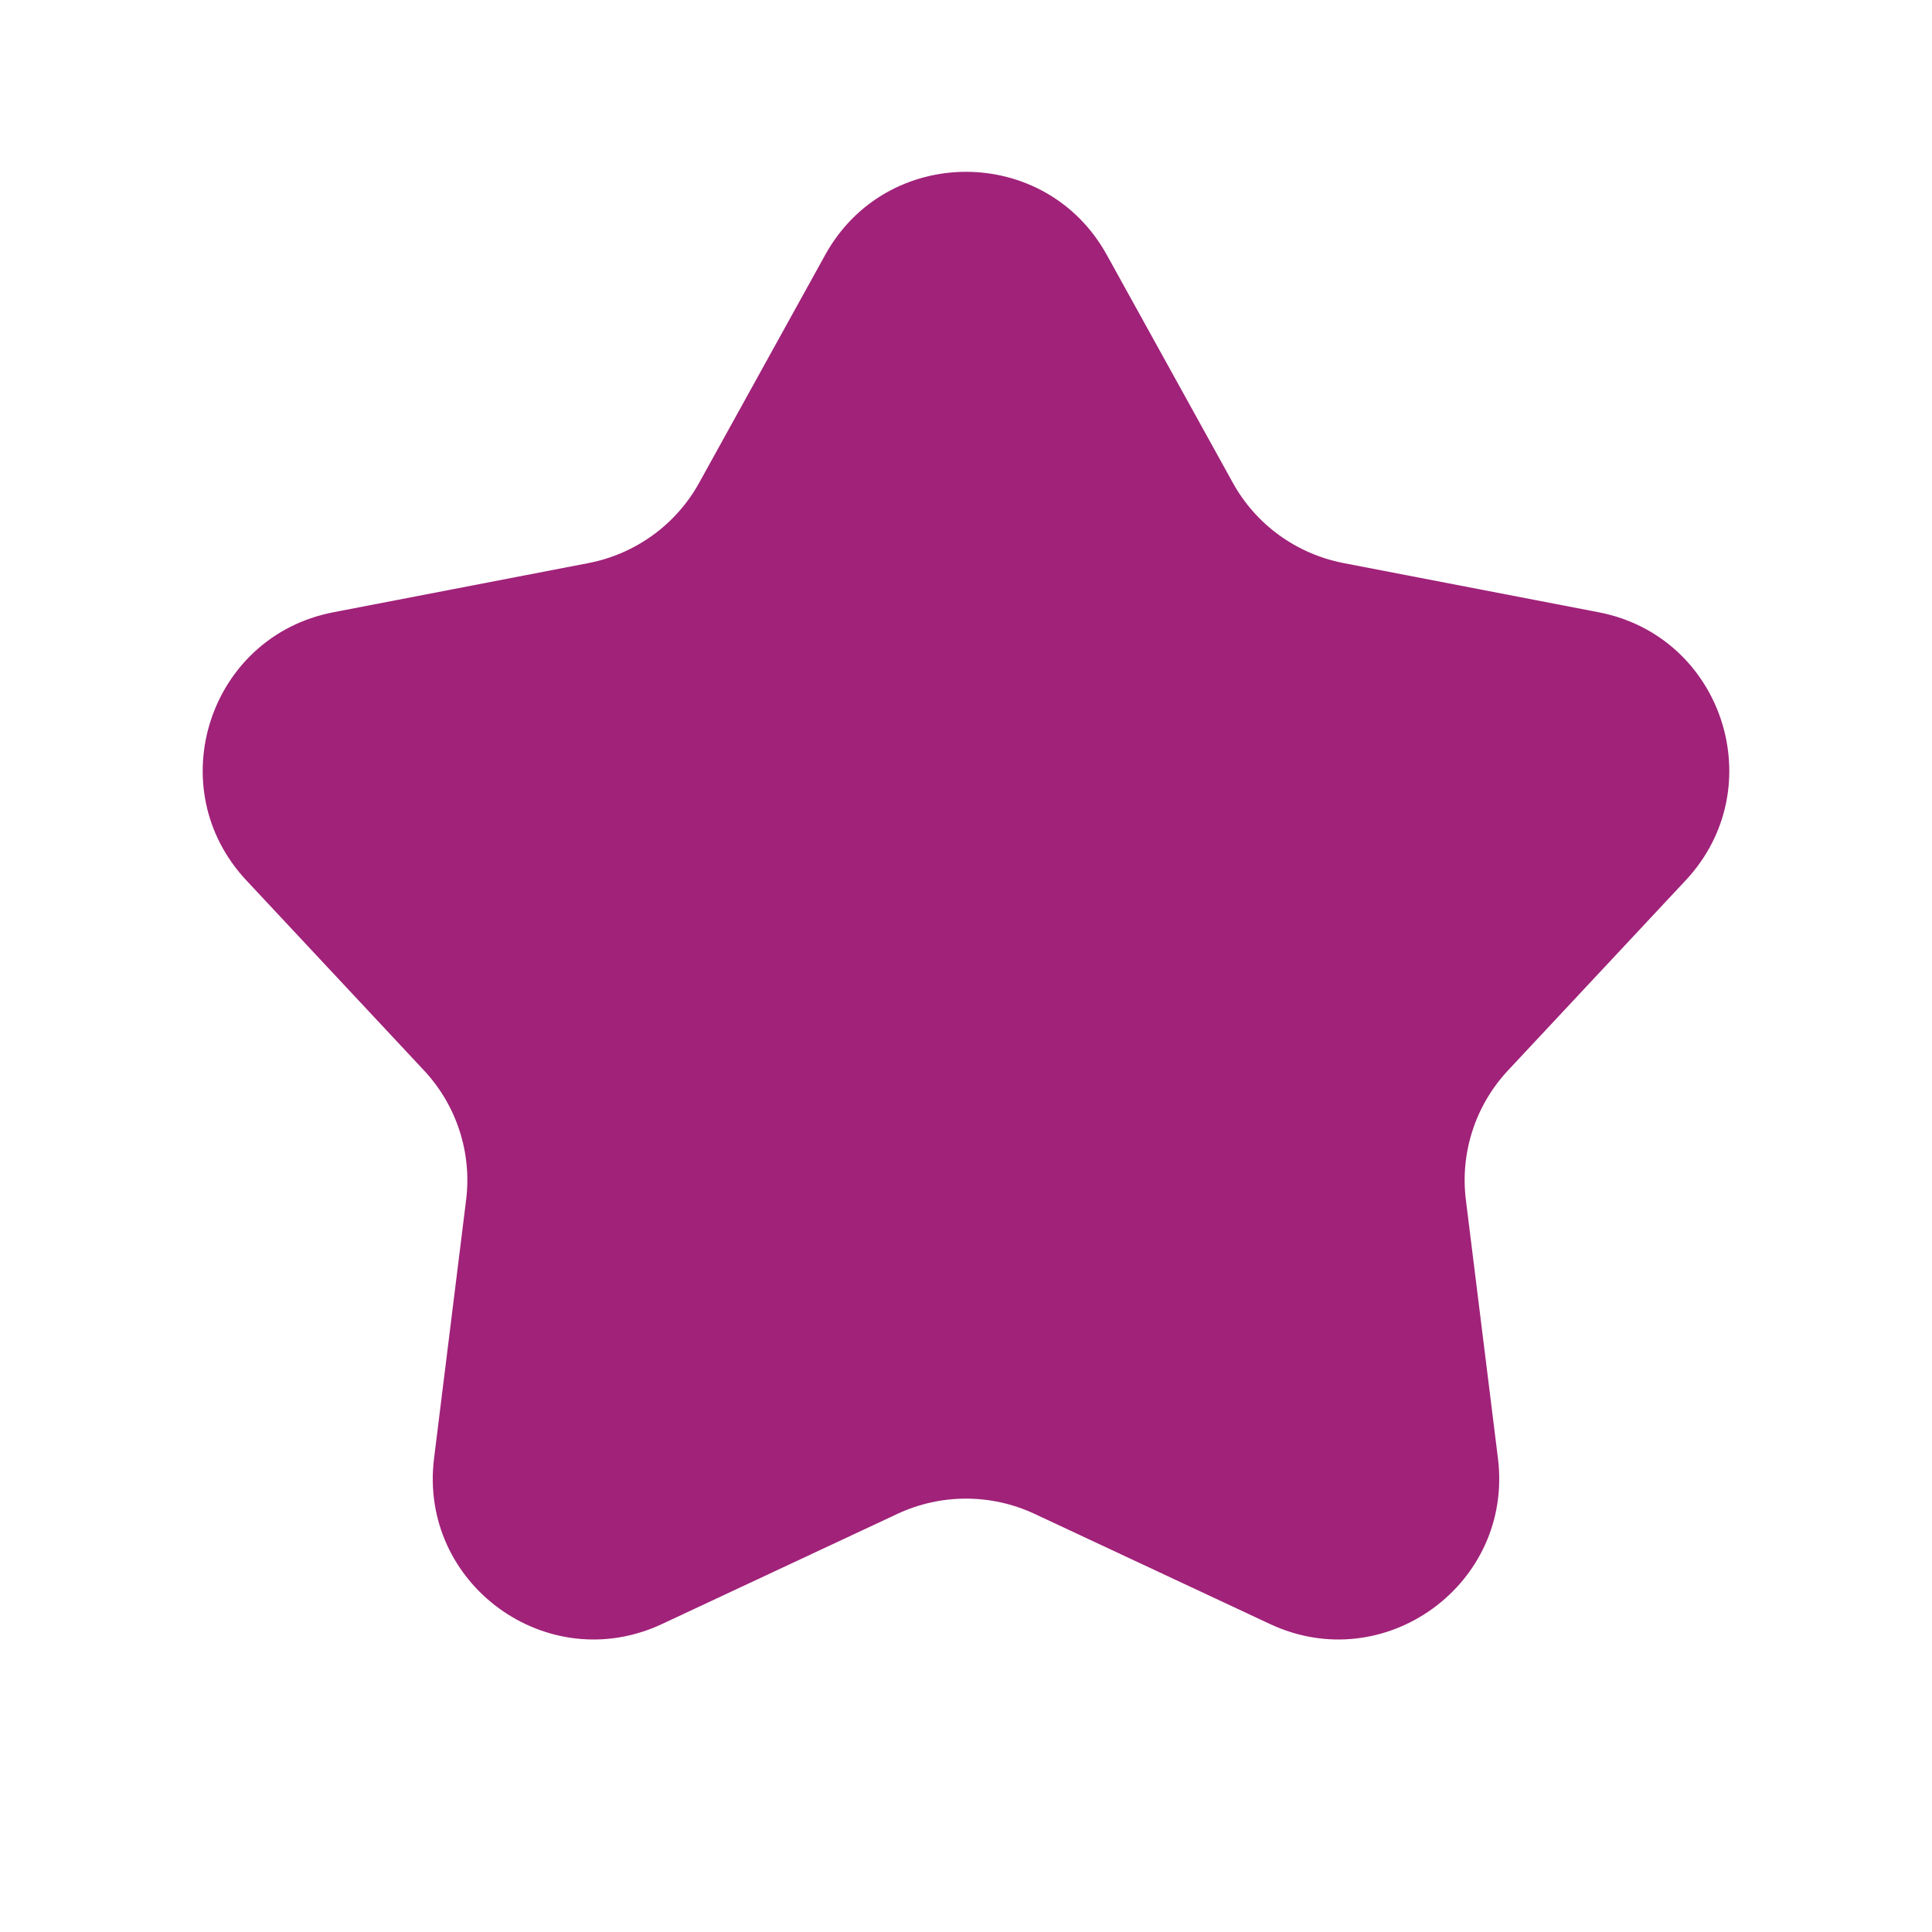
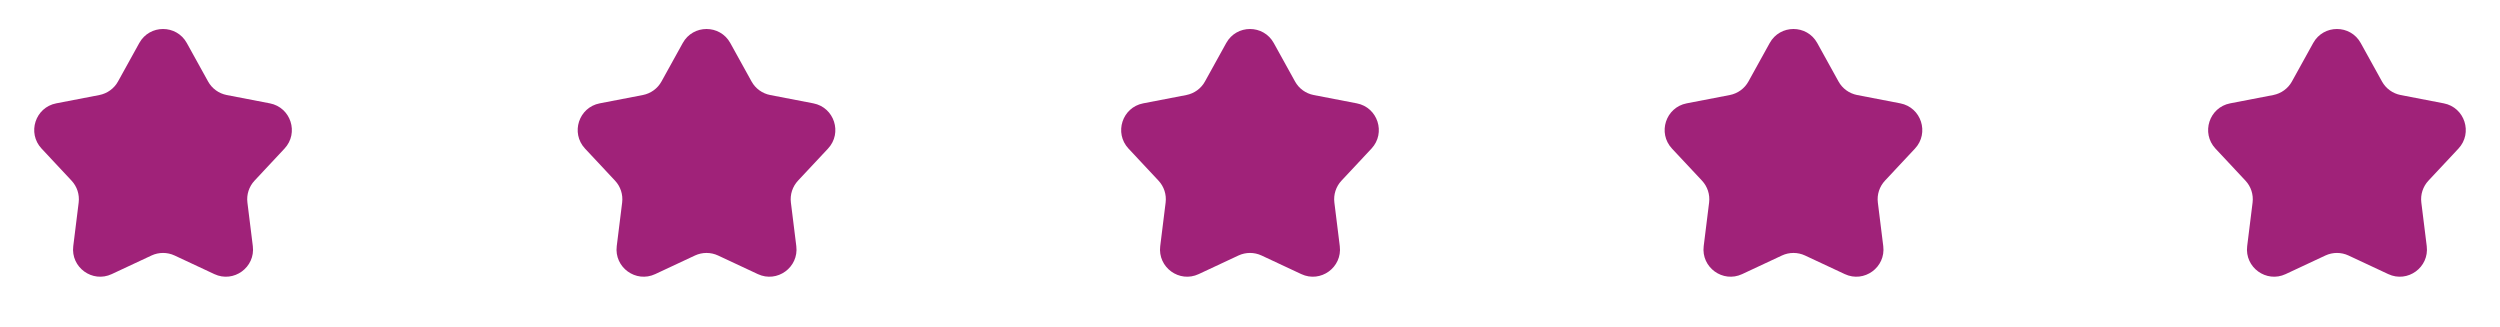
- <svg xmlns="http://www.w3.org/2000/svg" width="12" height="12" viewBox="0 0 12 12" fill="none">
-   <path d="M5.125 1.584C5.505 0.895 6.495 0.895 6.875 1.584L7.657 2.998C7.8 3.258 8.052 3.44 8.343 3.497L9.93 3.803C10.702 3.952 11.008 4.893 10.47 5.468L9.367 6.648C9.164 6.865 9.068 7.16 9.105 7.454L9.304 9.058C9.401 9.839 8.6 10.421 7.888 10.087L6.424 9.402C6.155 9.277 5.845 9.277 5.576 9.402L4.112 10.087C3.4 10.421 2.599 9.839 2.696 9.058L2.895 7.454C2.932 7.16 2.836 6.865 2.633 6.648L1.53 5.468C0.992 4.893 1.298 3.952 2.07 3.803L3.657 3.497C3.948 3.44 4.2 3.258 4.343 2.998L5.125 1.584Z" fill="url(#paint0_linear_888_288)" />
+ <svg xmlns="http://www.w3.org/2000/svg" width="92" height="12" viewBox="0 0 92 12" fill="none">
+   <path d="M5.125 1.584C5.505 0.895 6.495 0.895 6.875 1.584L7.657 2.998C7.8 3.258 8.052 3.44 8.343 3.497L9.93 3.803C10.702 3.952 11.008 4.893 10.47 5.468L9.367 6.648C9.164 6.865 9.068 7.16 9.105 7.454L9.304 9.058C9.401 9.839 8.6 10.421 7.888 10.087L6.424 9.402C6.155 9.277 5.845 9.277 5.576 9.402L4.112 10.087C3.4 10.421 2.599 9.839 2.696 9.058L2.895 7.454C2.932 7.16 2.836 6.865 2.633 6.648L1.53 5.468C0.992 4.893 1.298 3.952 2.07 3.803L3.657 3.497C3.948 3.44 4.2 3.258 4.343 2.998L5.125 1.584Z" fill="url(#paint0_linear_1_402)" />
+   <path d="M25.125 1.584C25.505 0.895 26.495 0.895 26.875 1.584L27.657 2.998C27.8 3.258 28.052 3.44 28.343 3.497L29.93 3.803C30.702 3.952 31.008 4.893 30.471 5.468L29.367 6.648C29.164 6.865 29.068 7.16 29.105 7.454L29.304 9.058C29.401 9.839 28.6 10.421 27.888 10.087L26.424 9.402C26.155 9.277 25.845 9.277 25.576 9.402L24.112 10.087C23.4 10.421 22.599 9.839 22.696 9.058L22.895 7.454C22.932 7.16 22.836 6.865 22.633 6.648L21.529 5.468C20.992 4.893 21.298 3.952 22.07 3.803L23.657 3.497C23.948 3.44 24.2 3.258 24.343 2.998L25.125 1.584Z" fill="url(#paint1_linear_1_402)" />
+   <path d="M45.125 1.584C45.505 0.895 46.495 0.895 46.875 1.584L47.657 2.998C47.8 3.258 48.051 3.44 48.343 3.497L49.93 3.803C50.702 3.952 51.008 4.893 50.471 5.468L49.367 6.648C49.164 6.865 49.068 7.16 49.105 7.454L49.304 9.058C49.401 9.839 48.6 10.421 47.888 10.087L46.424 9.402C46.155 9.277 45.845 9.277 45.576 9.402L44.112 10.087C43.4 10.421 42.599 9.839 42.696 9.058L42.895 7.454C42.932 7.16 42.836 6.865 42.633 6.648L41.529 5.468C40.992 4.893 41.298 3.952 42.07 3.803L43.657 3.497C43.949 3.44 44.2 3.258 44.343 2.998L45.125 1.584Z" fill="url(#paint2_linear_1_402)" />
+   <path d="M65.125 1.584C65.505 0.895 66.495 0.895 66.875 1.584L67.657 2.998C67.8 3.258 68.052 3.44 68.343 3.497L69.93 3.803C70.702 3.952 71.008 4.893 70.471 5.468L69.367 6.648C69.164 6.865 69.068 7.16 69.105 7.454L69.304 9.058C69.401 9.839 68.6 10.421 67.888 10.087L66.424 9.402C66.155 9.277 65.845 9.277 65.576 9.402L64.112 10.087C63.4 10.421 62.599 9.839 62.696 9.058L62.895 7.454C62.932 7.16 62.836 6.865 62.633 6.648L61.529 5.468C60.992 4.893 61.298 3.952 62.07 3.803L63.657 3.497C63.949 3.44 64.2 3.258 64.343 2.998L65.125 1.584Z" fill="url(#paint3_linear_1_402)" />
+   <path d="M85.125 1.584C85.505 0.895 86.495 0.895 86.875 1.584L87.657 2.998C87.8 3.258 88.052 3.44 88.343 3.497L89.93 3.803C90.702 3.952 91.008 4.893 90.471 5.468L89.367 6.648C89.164 6.865 89.068 7.16 89.105 7.454L89.304 9.058C89.401 9.839 88.6 10.421 87.888 10.087L86.424 9.402C86.155 9.277 85.845 9.277 85.576 9.402L84.112 10.087C83.4 10.421 82.599 9.839 82.696 9.058L82.895 7.454C82.932 7.16 82.836 6.865 82.633 6.648L81.529 5.468C80.992 4.893 81.298 3.952 82.07 3.803L83.657 3.497C83.948 3.44 84.2 3.258 84.343 2.998L85.125 1.584Z" fill="url(#paint4_linear_1_402)" />
  <defs>
-     <linearGradient id="paint0_linear_888_288" x1="1.374" y1="-3.6517e-07" x2="11.516" y2="-5.09166e-07" gradientUnits="userSpaceOnUse">
+     <linearGradient id="paint0_linear_1_402" x1="1.374" y1="-3.6517e-07" x2="11.516" y2="-5.09166e-07" gradientUnits="userSpaceOnUse">
+       <stop stop-color="#A02279" />
+       <stop stop-color="#A02279" />
+     </linearGradient>
+     <linearGradient id="paint1_linear_1_402" x1="21.374" y1="-3.6517e-07" x2="31.516" y2="-5.09166e-07" gradientUnits="userSpaceOnUse">
+       <stop stop-color="#A02279" />
+       <stop stop-color="#A02279" />
+     </linearGradient>
+     <linearGradient id="paint2_linear_1_402" x1="41.374" y1="-3.6517e-07" x2="51.516" y2="-5.09166e-07" gradientUnits="userSpaceOnUse">
+       <stop stop-color="#A02279" />
+       <stop stop-color="#A02279" />
+     </linearGradient>
+     <linearGradient id="paint3_linear_1_402" x1="61.374" y1="-3.6517e-07" x2="71.516" y2="-5.09166e-07" gradientUnits="userSpaceOnUse">
+       <stop stop-color="#A02279" />
+       <stop stop-color="#A02279" />
+     </linearGradient>
+     <linearGradient id="paint4_linear_1_402" x1="81.374" y1="-3.6517e-07" x2="91.516" y2="-5.09166e-07" gradientUnits="userSpaceOnUse">
      <stop stop-color="#A02279" />
      <stop stop-color="#A02279" />
    </linearGradient>
  </defs>
</svg>
